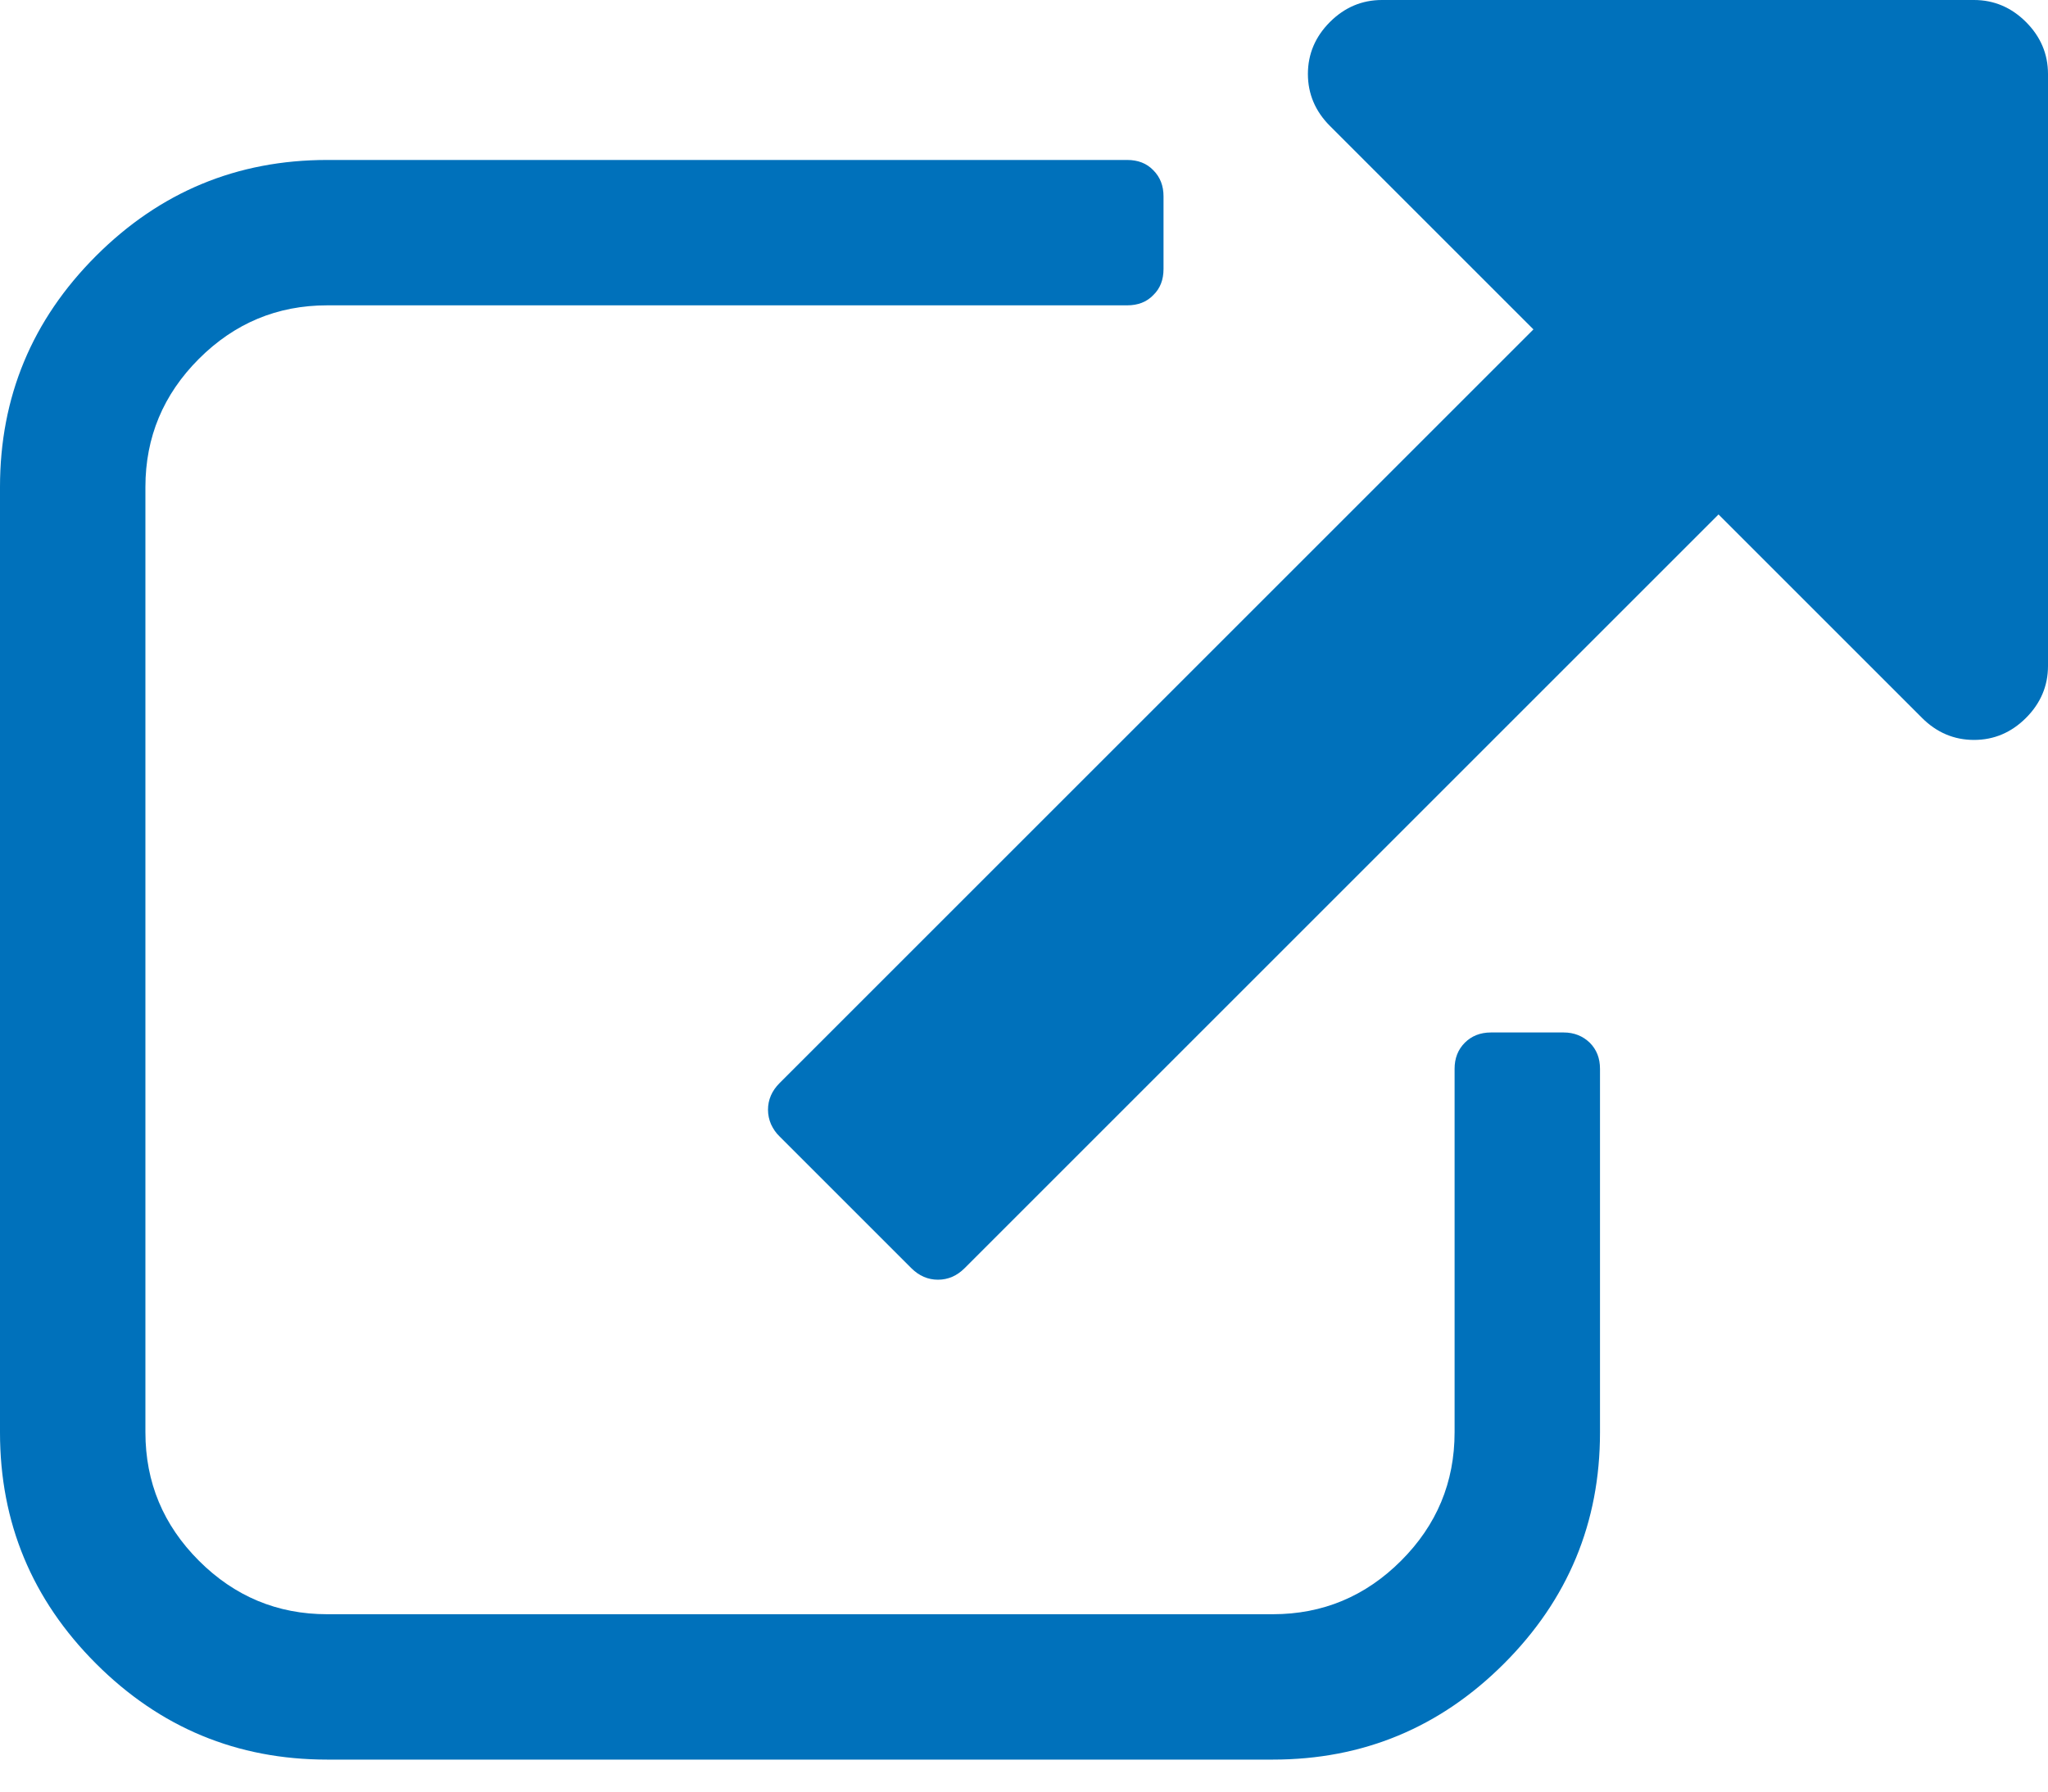
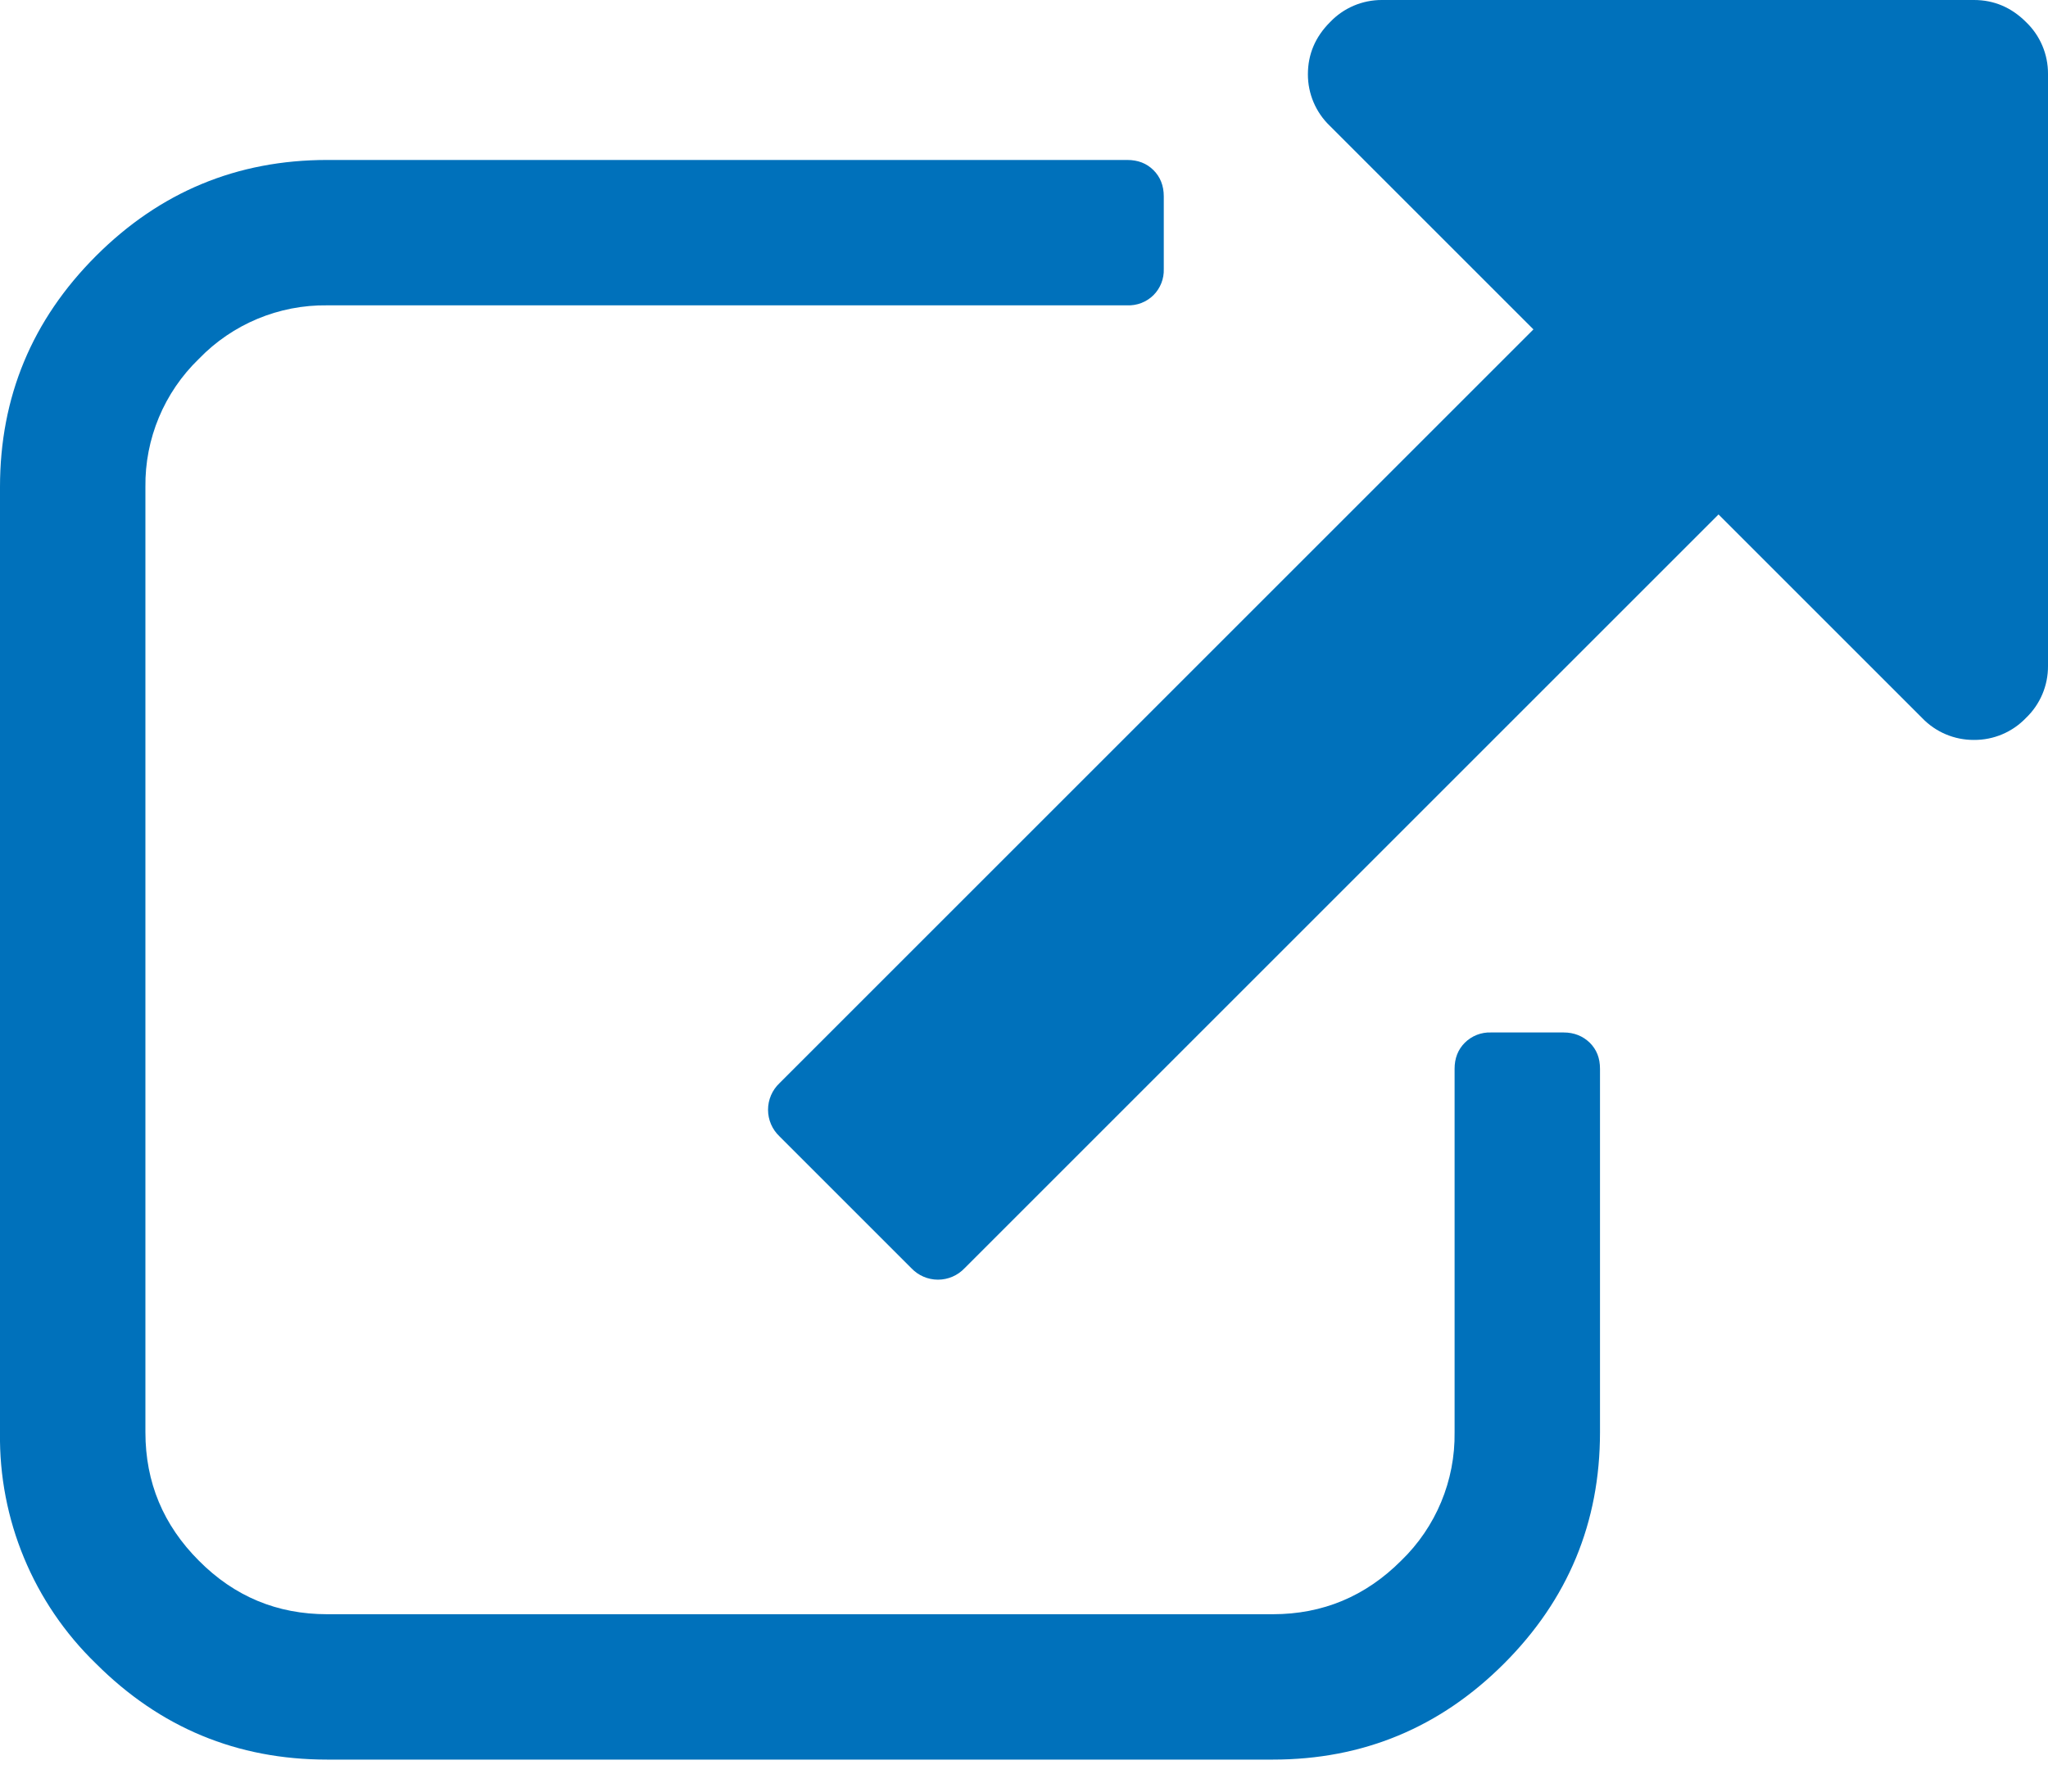
<svg xmlns="http://www.w3.org/2000/svg" width="8" height="7" viewBox="0 0 8 7" fill="none">
-   <path fill-rule="evenodd" clip-rule="evenodd" d="M4.403 0.625C4.445 0.625 4.479 0.638 4.505 0.665C4.532 0.692 4.545 0.726 4.545 0.767V1.051C4.545 1.093 4.532 1.127 4.505 1.153C4.479 1.18 4.445 1.193 4.403 1.193H1.278C1.083 1.193 0.916 1.263 0.777 1.402C0.638 1.541 0.568 1.708 0.568 1.903V5.596C0.568 5.792 0.638 5.959 0.777 6.098C0.916 6.237 1.083 6.307 1.278 6.307H4.972C5.167 6.307 5.334 6.237 5.473 6.098C5.612 5.959 5.682 5.792 5.682 5.596V4.176C5.682 4.135 5.695 4.101 5.722 4.074C5.748 4.048 5.782 4.034 5.824 4.034H6.108C6.149 4.034 6.183 4.048 6.21 4.074C6.237 4.101 6.25 4.135 6.25 4.176V5.597C6.25 5.949 6.125 6.25 5.875 6.5C5.625 6.75 5.324 6.875 4.972 6.875H1.278C0.926 6.875 0.625 6.75 0.375 6.5C0.125 6.25 0 5.949 0 5.597V1.903C0 1.551 0.125 1.25 0.375 1C0.625 0.75 0.926 0.625 1.278 0.625H4.403ZM7.711 0C7.789 0 7.857 0.029 7.914 0.086C7.971 0.143 8 0.211 8 0.289V2.602C8 2.68 7.971 2.748 7.914 2.805C7.857 2.862 7.789 2.891 7.711 2.891C7.633 2.891 7.565 2.862 7.508 2.805L6.713 2.01L3.768 4.955C3.738 4.985 3.703 5 3.664 5C3.625 5 3.59 4.985 3.56 4.955L3.045 4.44C3.031 4.427 3.02 4.41 3.012 4.393C3.004 4.375 3 4.355 3 4.336C3 4.297 3.015 4.262 3.045 4.232L5.99 1.287L5.195 0.492C5.138 0.435 5.109 0.367 5.109 0.289C5.109 0.211 5.138 0.143 5.195 0.086C5.252 0.029 5.32 0 5.398 0L7.711 0Z" fill="#0071BB" />
+   <path fill-rule="evenodd" clip-rule="evenodd" d="M4.403.625c.042 0 .076.013.103.04.026.026.04.06.04.102v.284a.138.138 0 01-.04.102.138.138 0 01-.103.04H1.278a.684.684 0 00-.501.209.684.684 0 00-.209.501v3.693c0 .196.07.363.209.502.139.14.306.209.501.209h3.694c.195 0 .362-.07.501-.209a.684.684 0 00.209-.502v-1.42c0-.041.013-.075.04-.102a.138.138 0 01.102-.04h.284c.041 0 .075.014.102.04.027.027.04.06.04.102v1.42c0 .353-.125.654-.375.904s-.551.375-.903.375H1.278c-.352 0-.653-.125-.903-.375A1.231 1.231 0 010 5.597V1.903C0 1.551.125 1.25.375 1s.551-.375.903-.375h3.125zM7.711 0c.078 0 .146.029.203.086A.278.278 0 018 .289v2.313a.278.278 0 01-.086.203.278.278 0 01-.203.086.278.278 0 01-.203-.086l-.795-.795-2.945 2.945a.143.143 0 01-.208 0l-.515-.515a.143.143 0 010-.208L5.99 1.287 5.195.492A.278.278 0 015.109.29c0-.078.029-.146.086-.203A.278.278 0 015.398 0h2.313z" fill="#0071BB" />
</svg>
